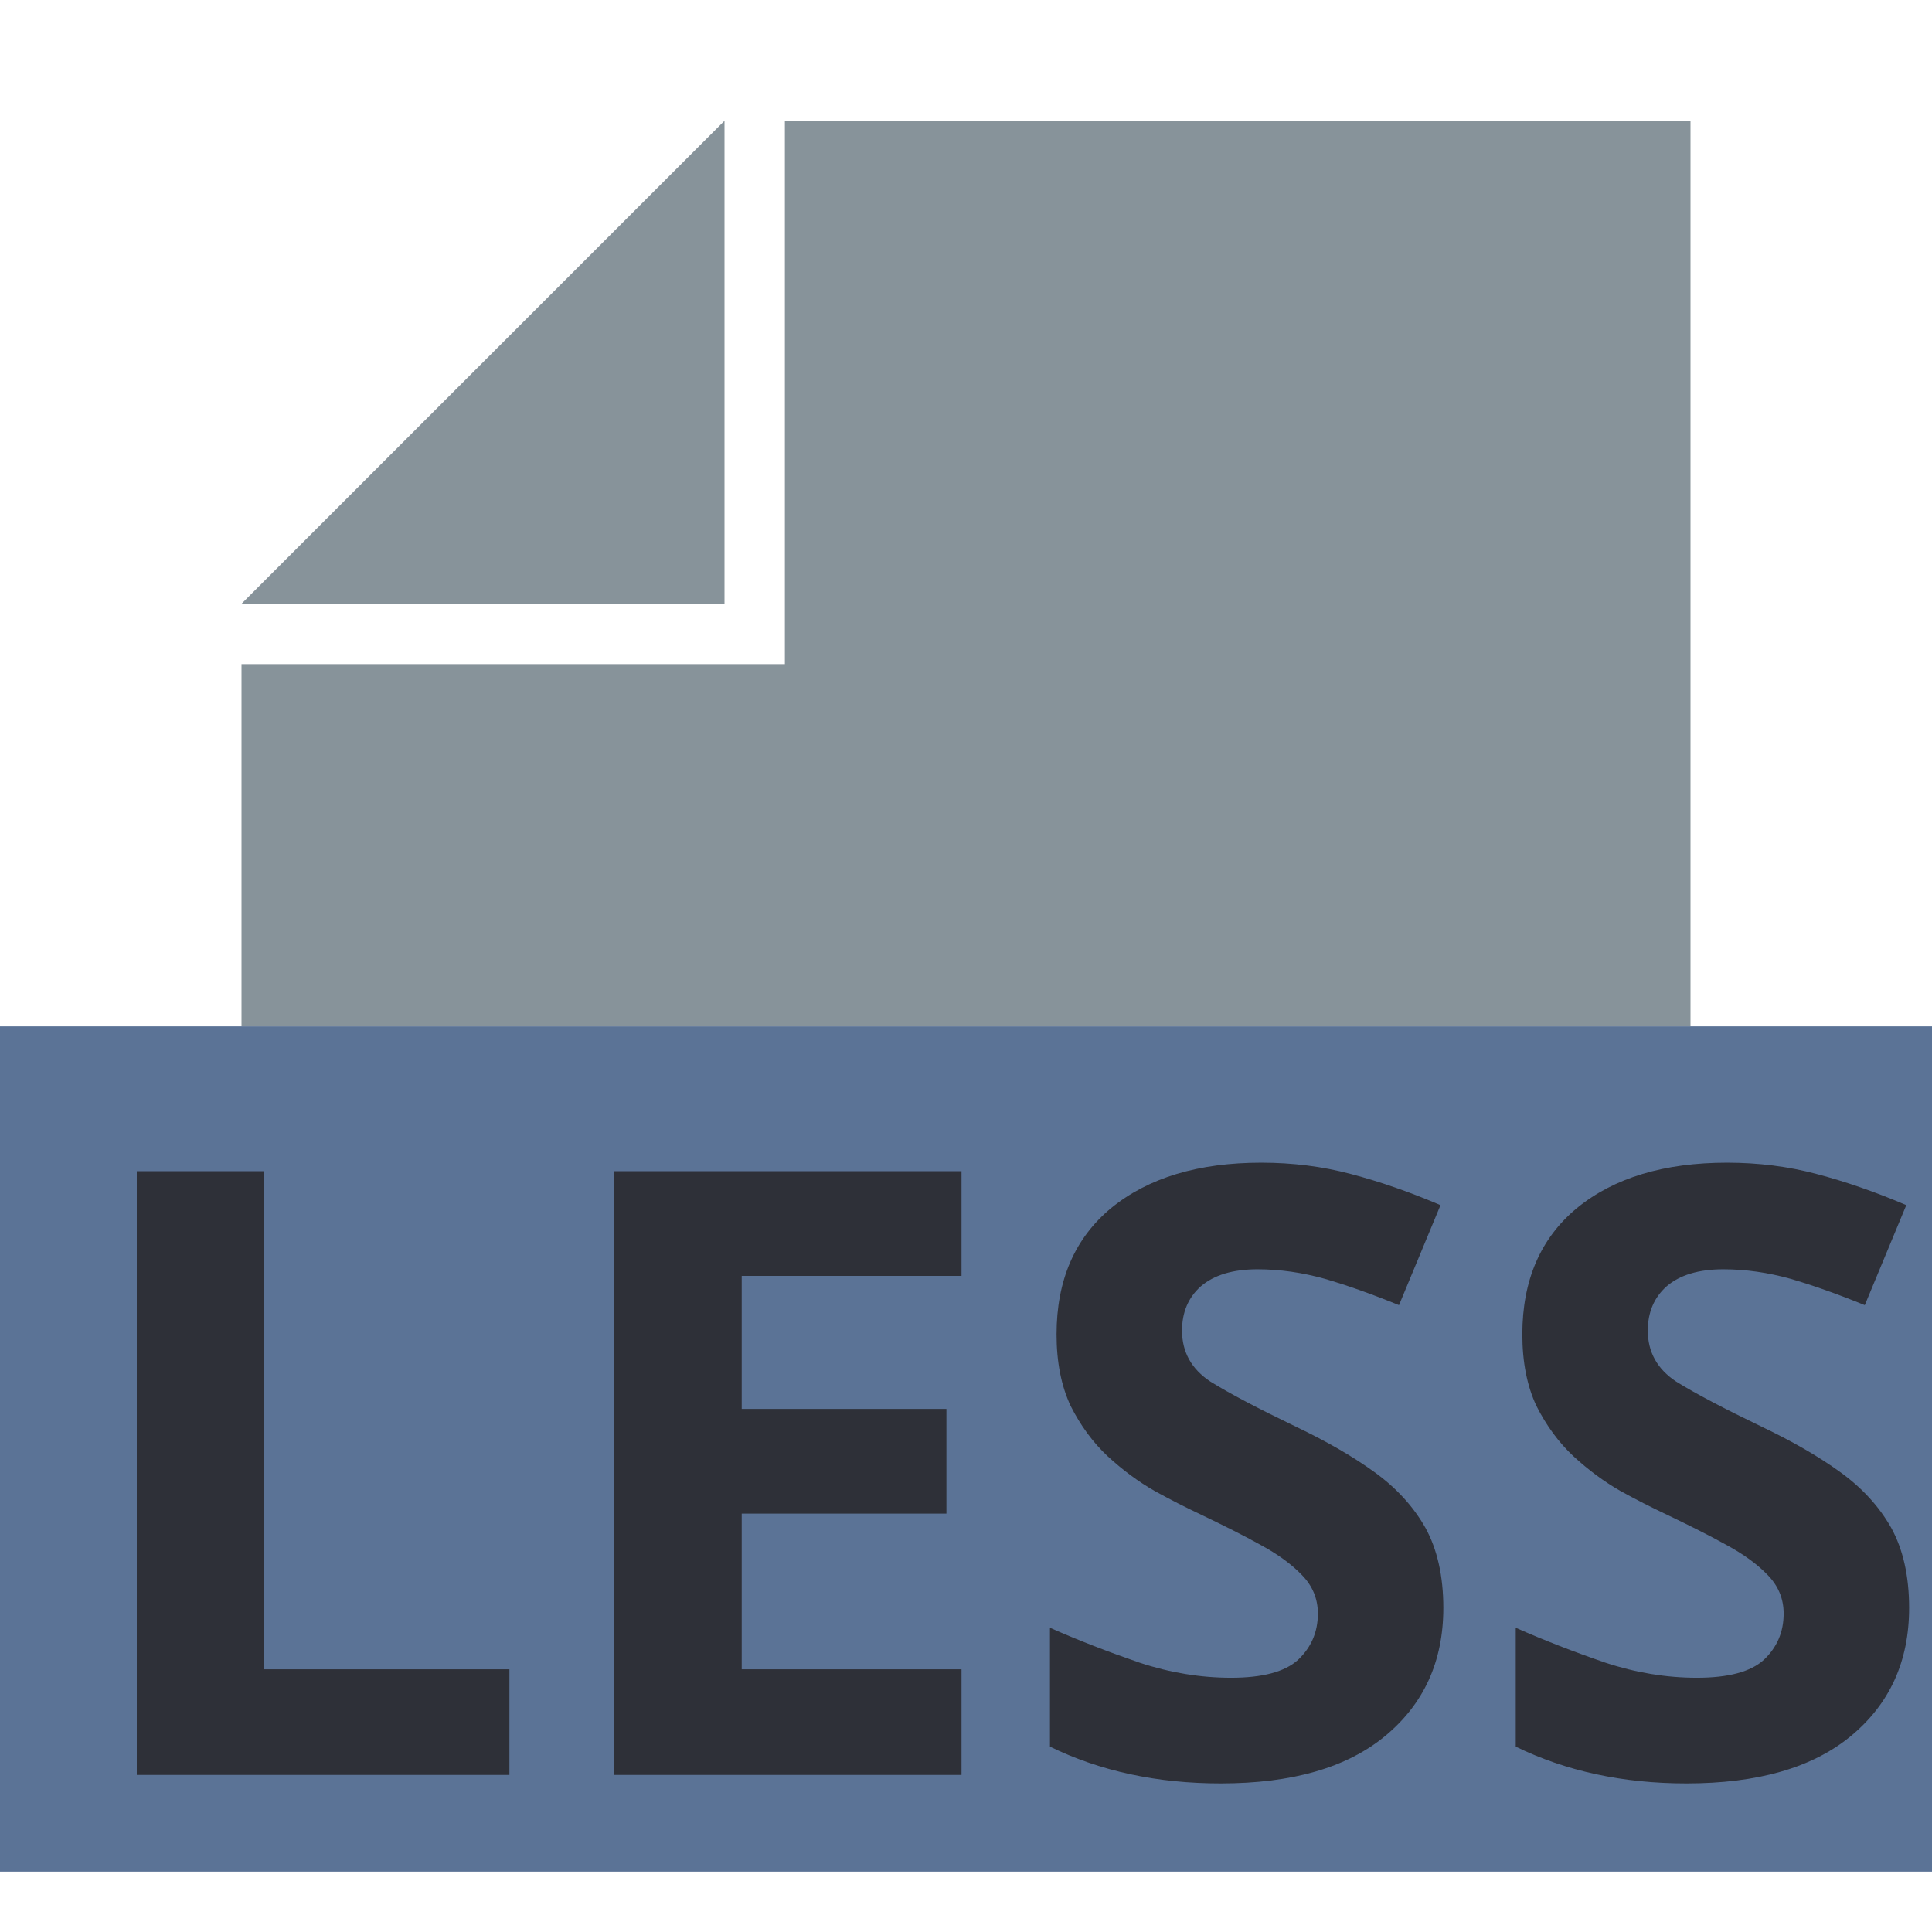
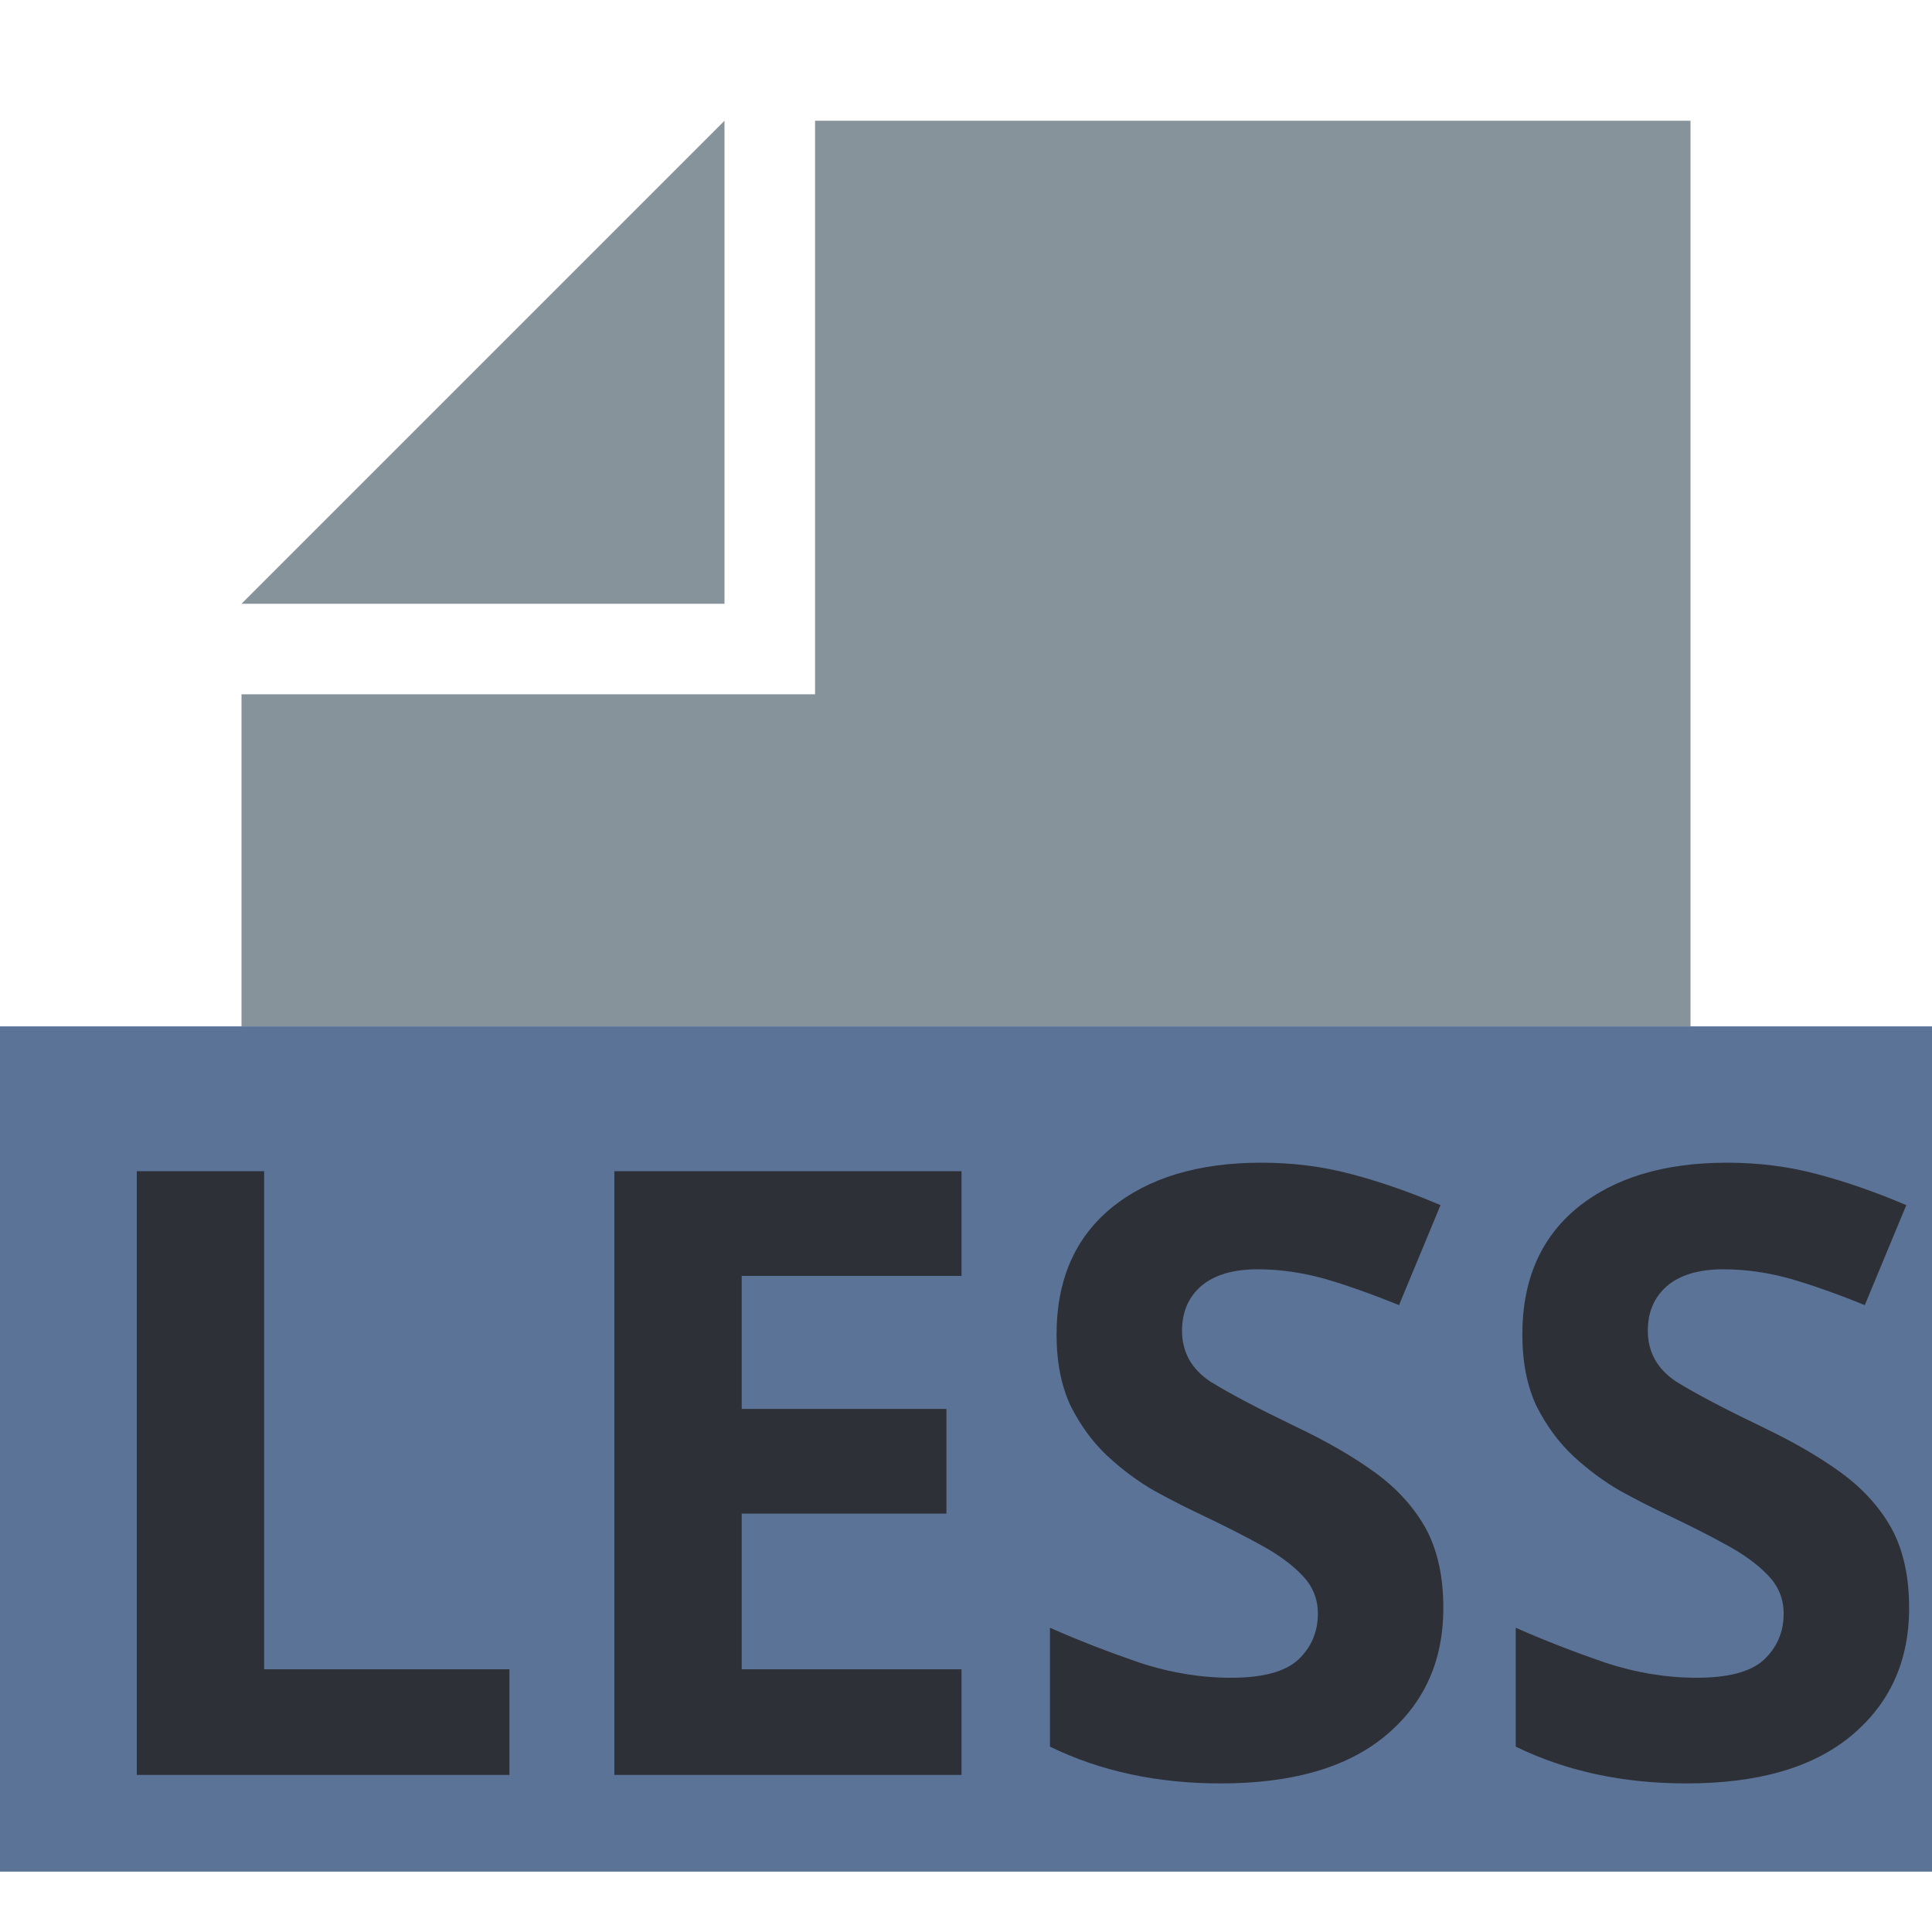
<svg xmlns="http://www.w3.org/2000/svg" viewBox="0 0 32 32">
  <path fill="#87939a" style="isolation: isolate" d="M 12 2 L 4 10 h 8 V 0 z" />
-   <path fill="#87939a" style="isolation: isolate" d="M 13 2 v 9 H 4 v 6 h 24 V 2" />
+   <path fill="#87939a" style="isolation: isolate" d="M 13.5 2 v 9.5 H 4 v 5.5 h 24 V 2" />
  <path fill="#32507c" opacity=".8" d="M 0 17 h 32 v 14 H 0 z" />
  <text fill="#231f20" opacity=".8" x="1" y="29.4" font-family="PragmataPro" font-size="14" font-weight="600">
    LESS
  </text>
</svg>
